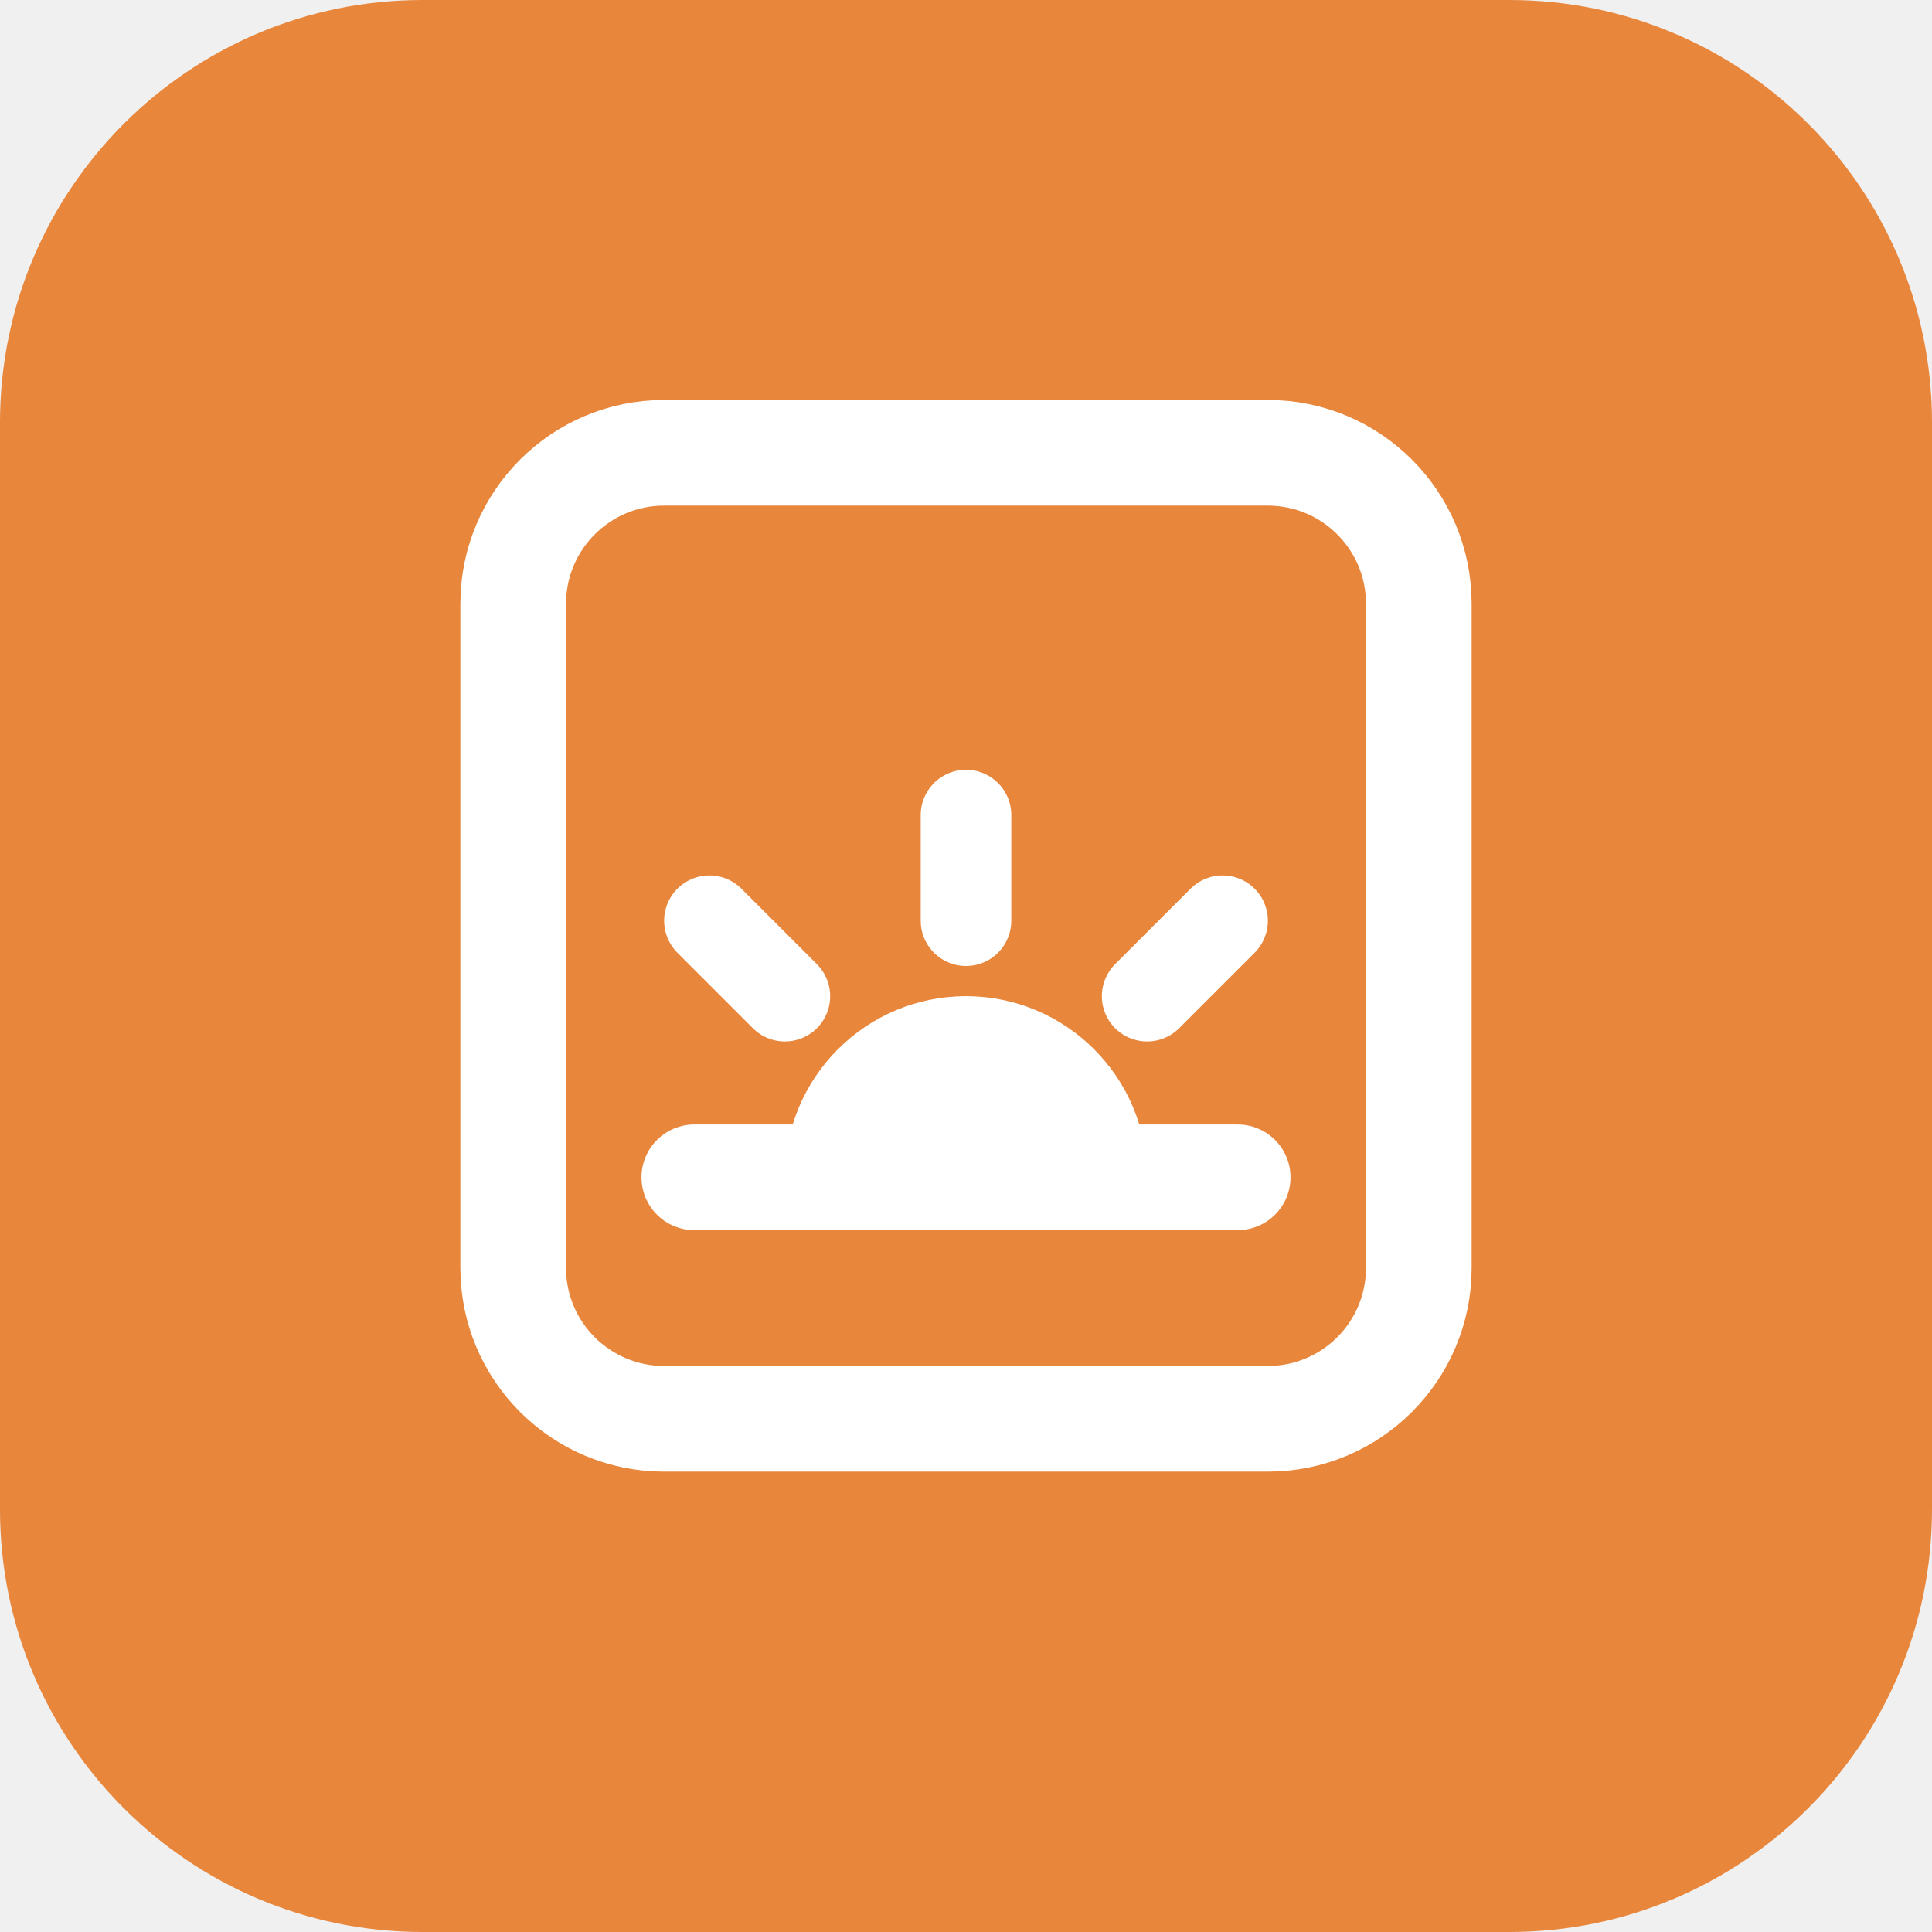
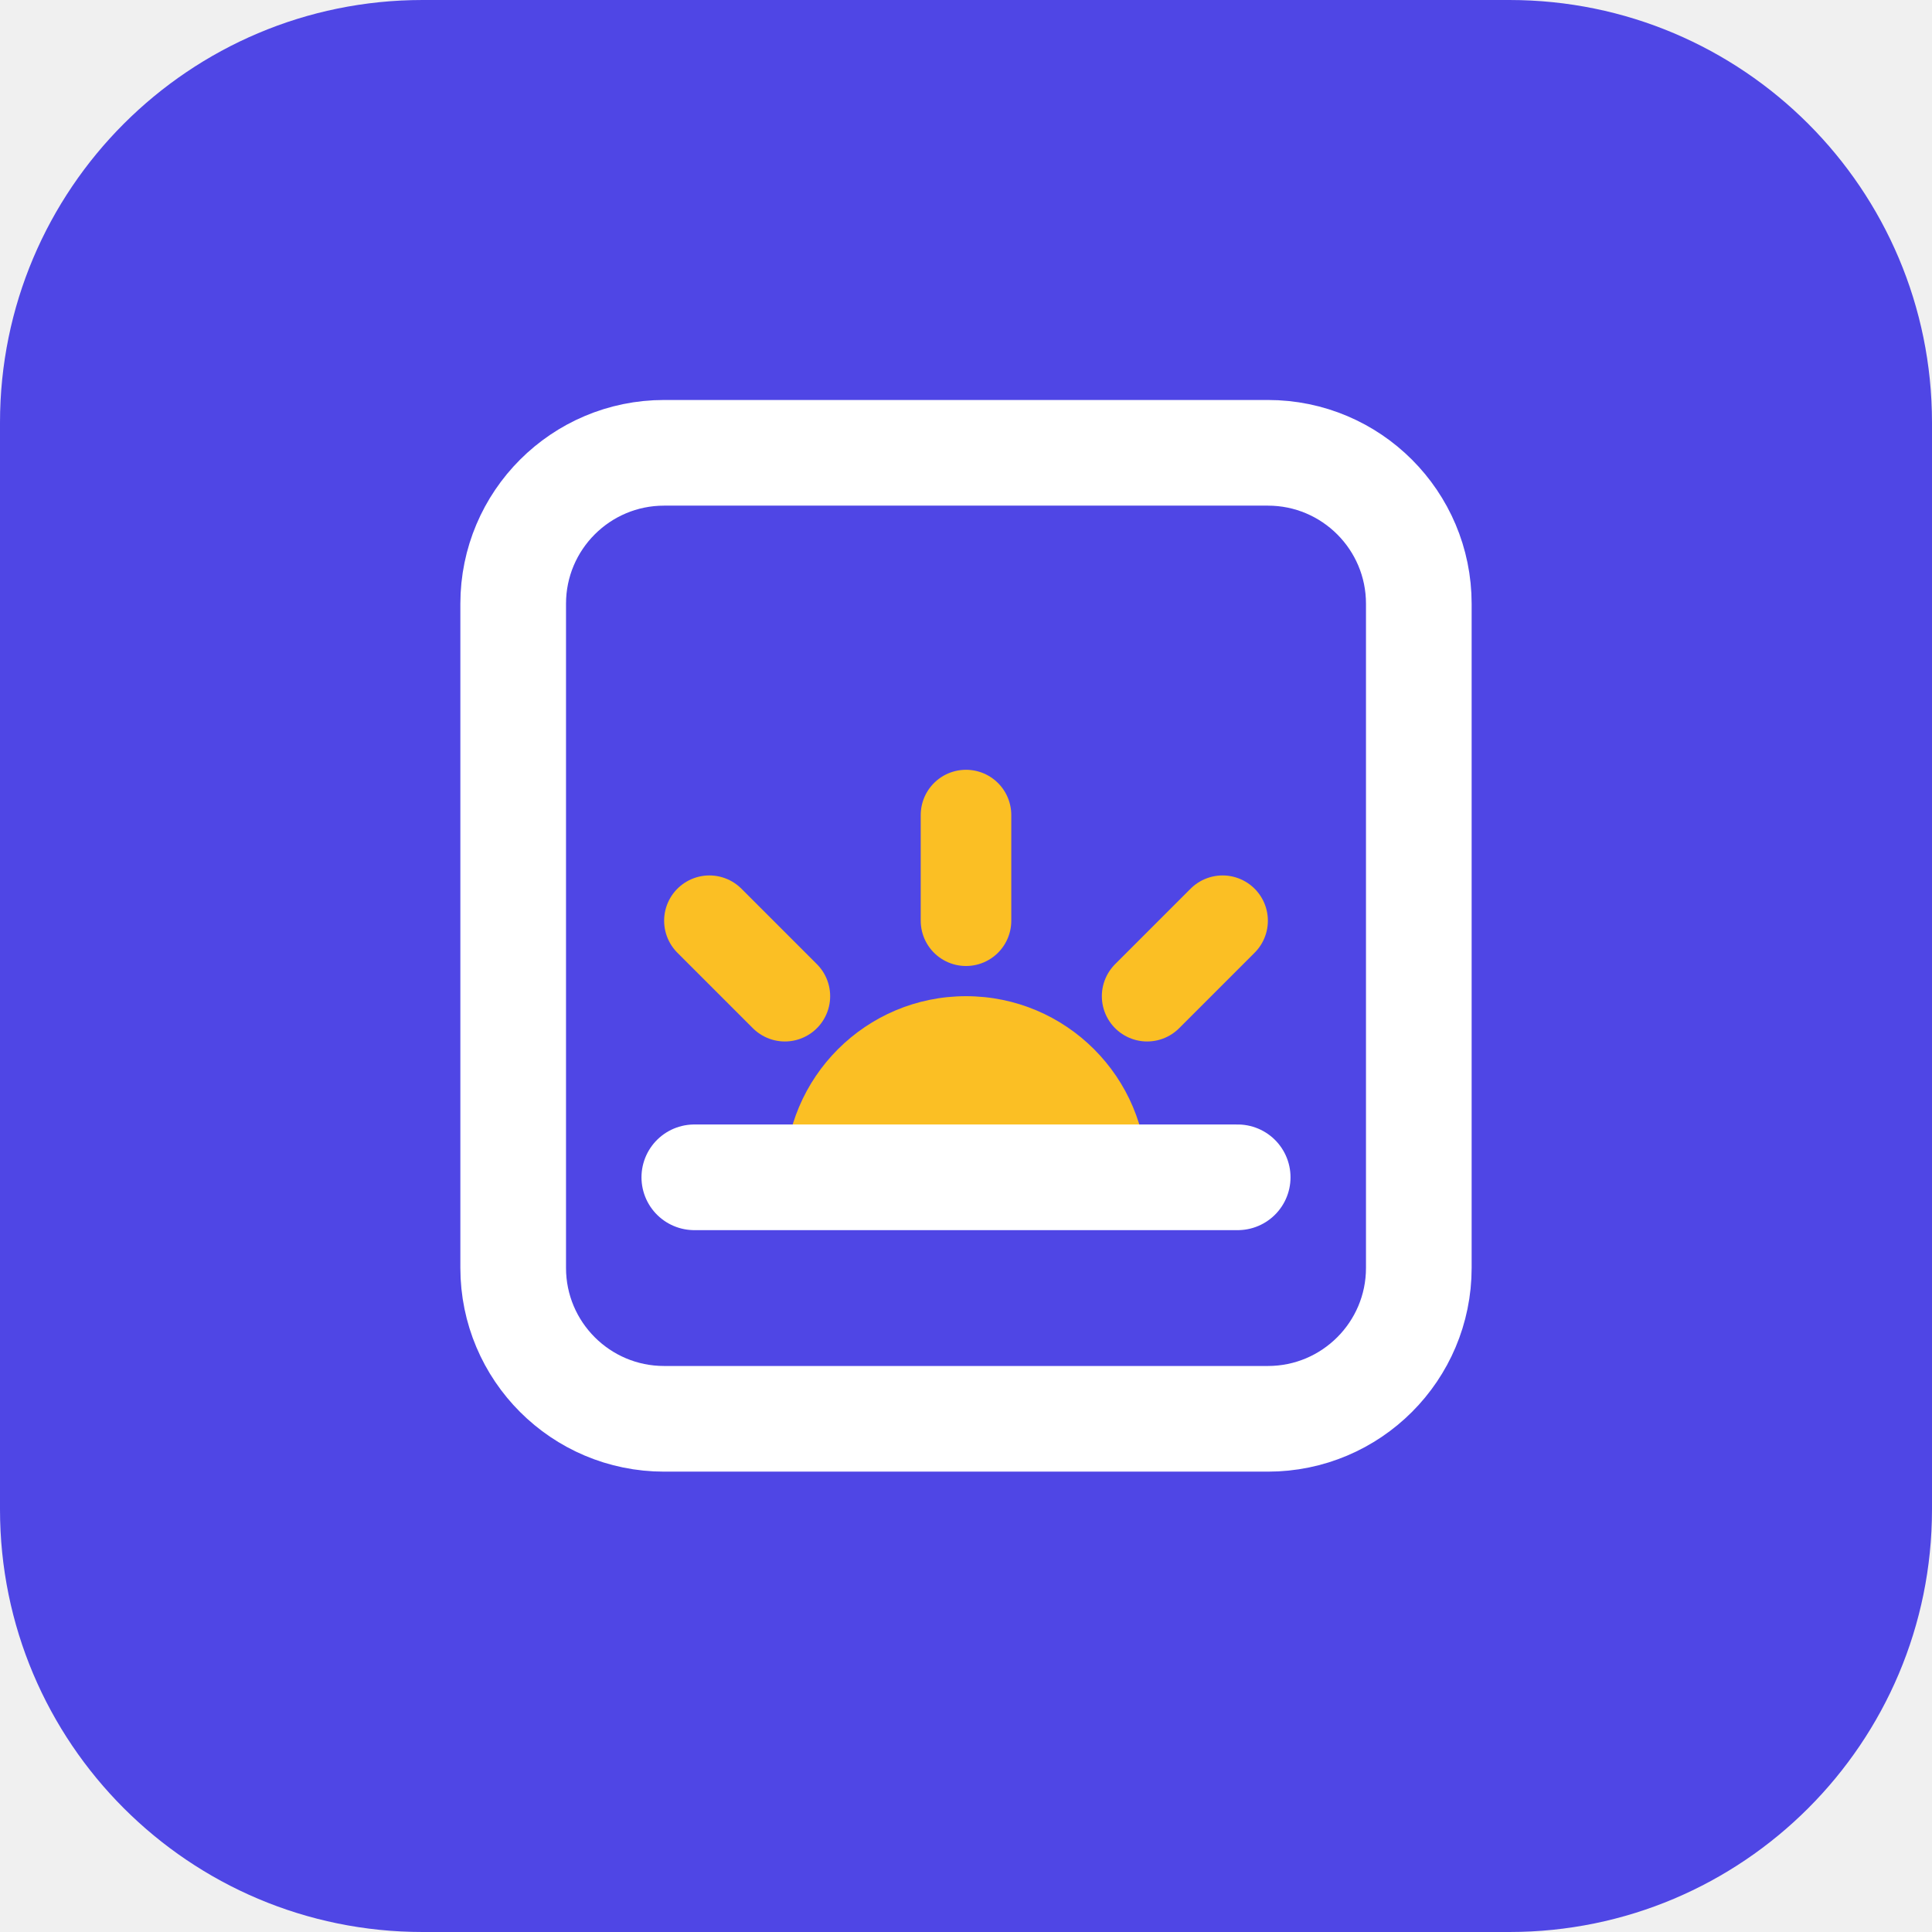
<svg xmlns="http://www.w3.org/2000/svg" viewBox="0 0 128 128">
-   <rect width="128" height="128" rx="28" fill="#E8863C" />
+   <rect width="128" height="128" rx="28" fill="#4f46e5" />
  <rect x="34" y="30" width="60" height="64" rx="10" fill="none" stroke="#fff" stroke-width="7" />
-   <path d="M52 78a12 12 0 0 1 24 0Z" fill="#fff" />
+   <path d="M52 78a12 12 0 0 1 24 0Z" fill="#FBBF24" />
  <path d="M46 78h36" stroke="#fff" stroke-width="7" stroke-linecap="round" />
-   <path d="M64 54v7M47 61l5 5M81 61l-5 5" stroke="#fff" stroke-width="6" stroke-linecap="round" />
+   <path d="M64 54v7M47 61l5 5M81 61l-5 5" stroke="#FBBF24" stroke-width="6" stroke-linecap="round" />
</svg>
